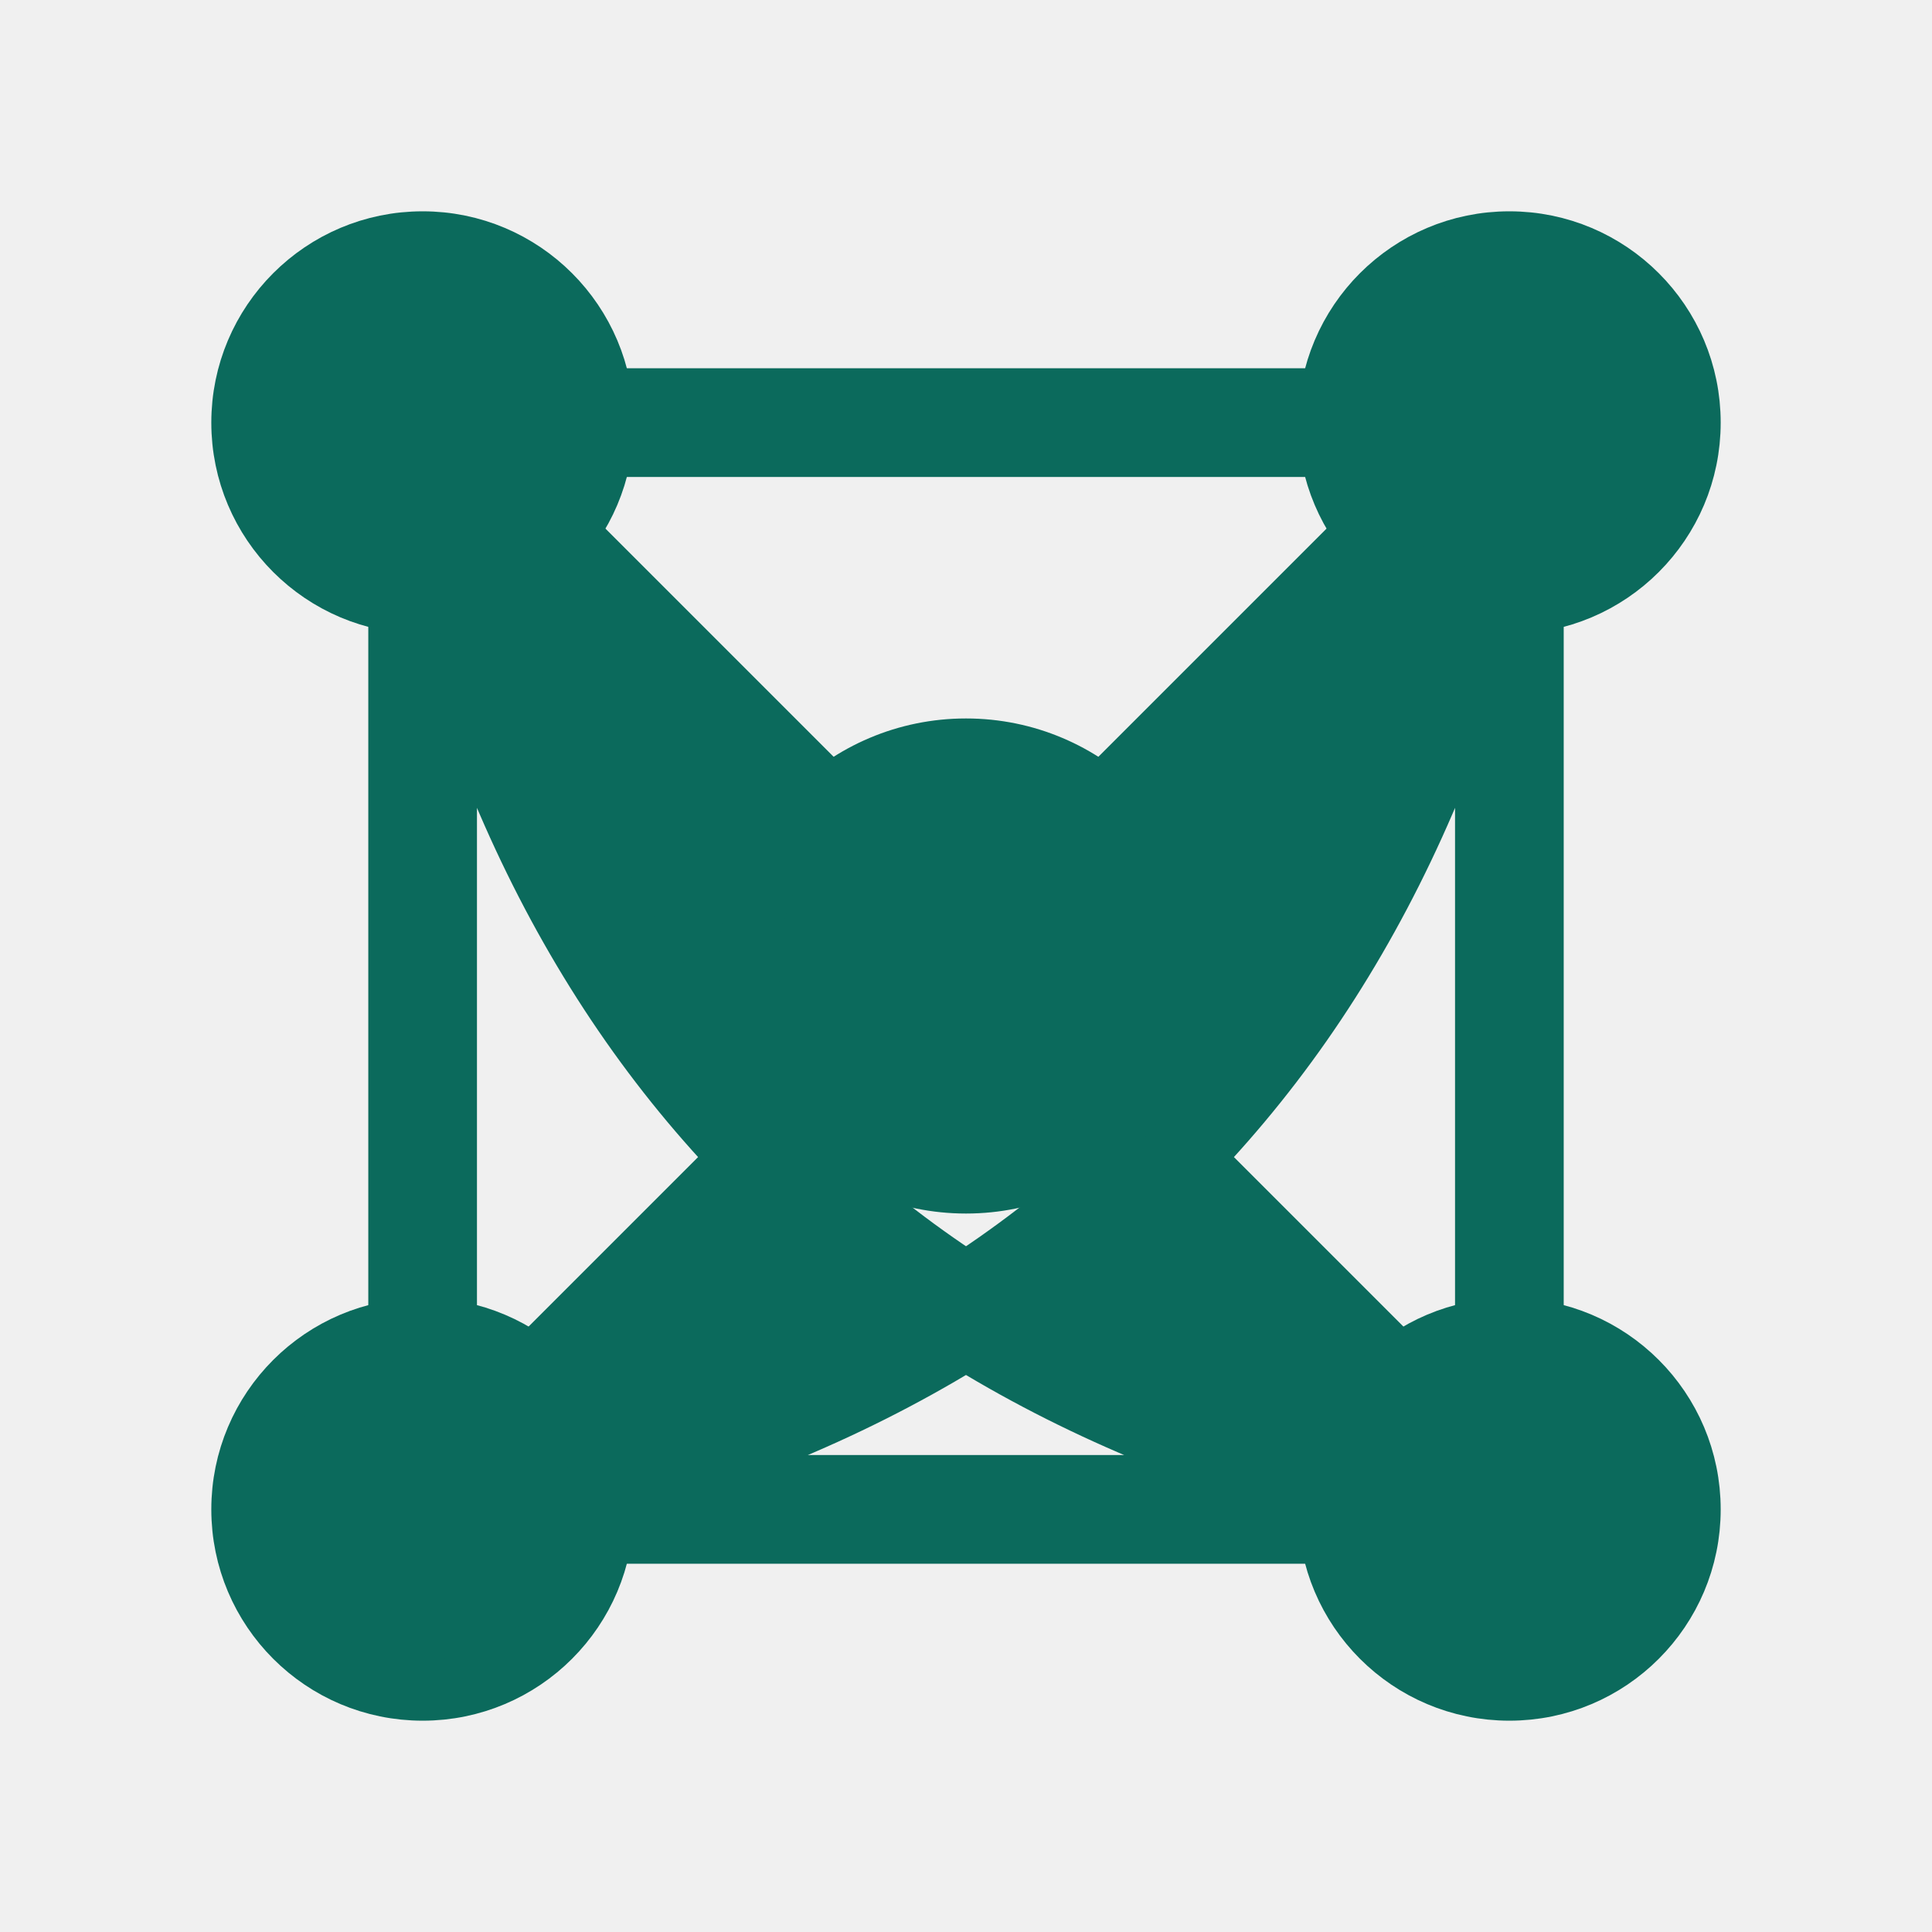
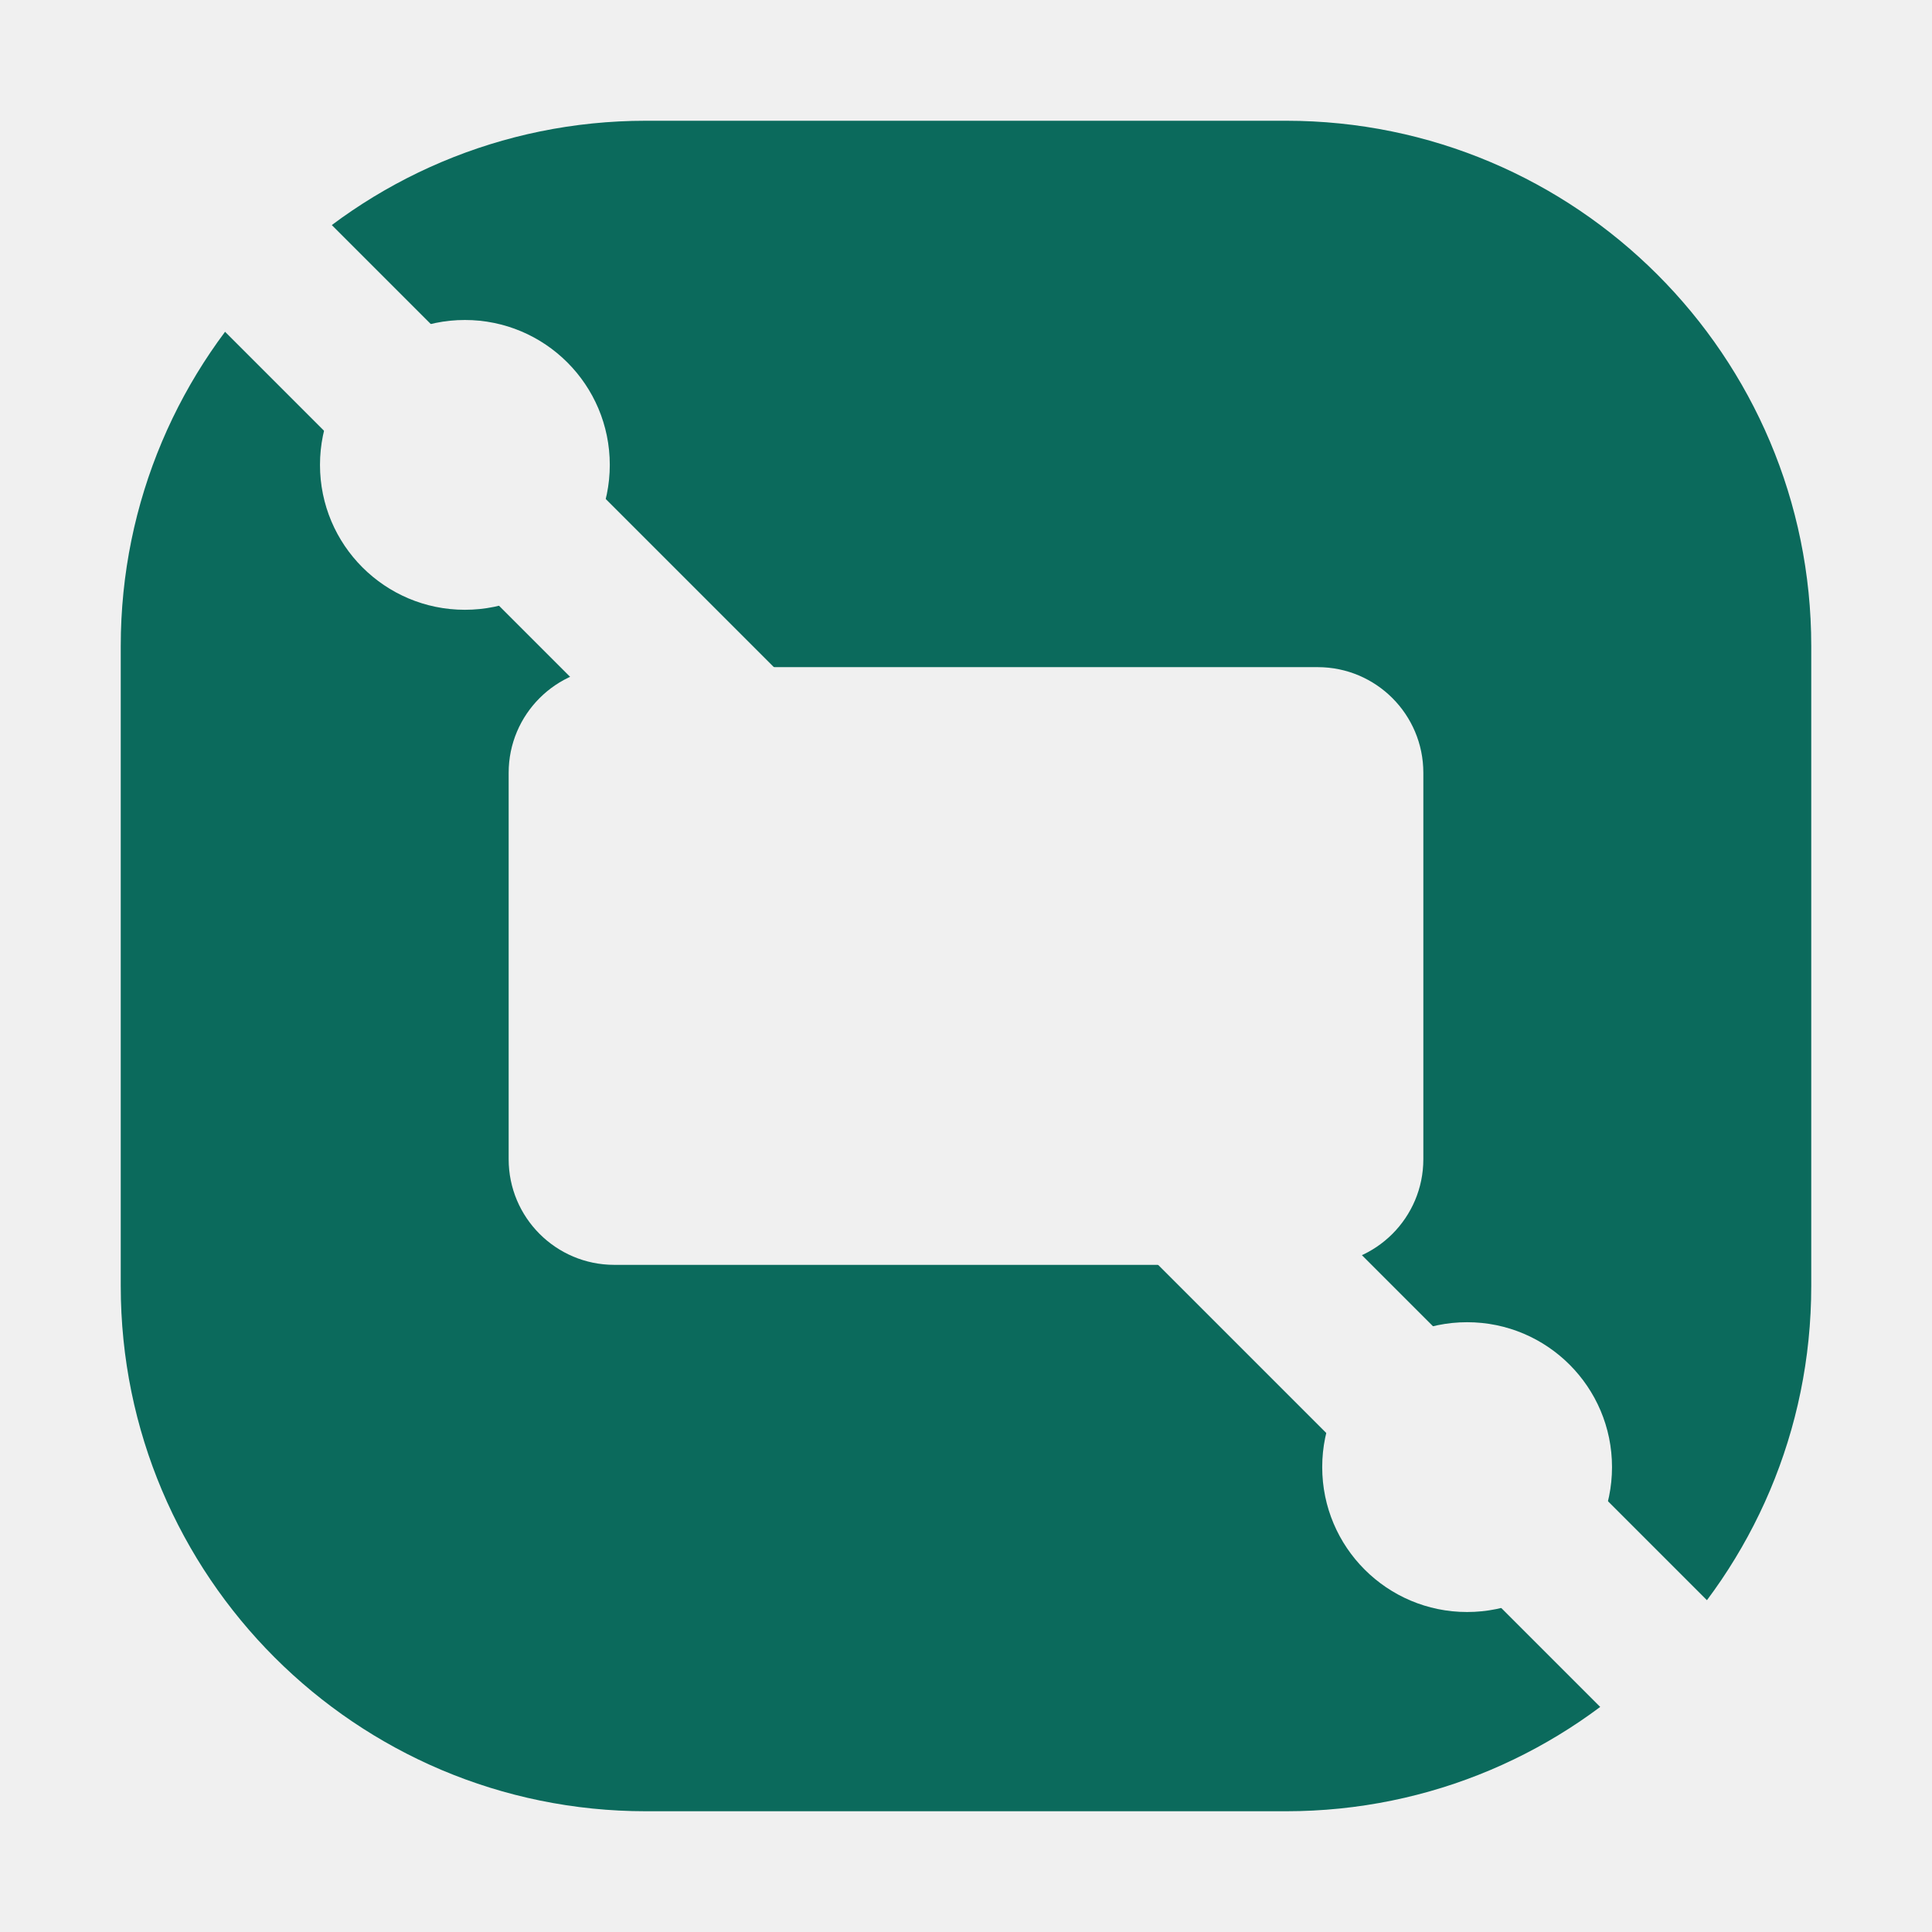
- <svg xmlns="http://www.w3.org/2000/svg" viewBox="0 0 32 32" role="img" aria-label="Openarity">
+ <svg xmlns="http://www.w3.org/2000/svg" viewBox="0 0 64 64" role="img" aria-label="openarity">
  <style>
-     .mark { fill: #0B6A5C; stroke: #0B6A5C; }
+     .mark { fill: #0B6A5C; }
    @media (prefers-color-scheme: dark) {
-       .mark { fill: #5FD3BC; stroke: #5FD3BC; }
+       .mark { fill: #5FD3BC; }
    }
  </style>
-   <path class="mark" d="M7 7H25M25 7V25M25 25H7M7 25V7M7 7L16 16M25 7L16 16M25 25L16 16M7 25L16 16M7 7Q9.64 22.36 25 25M25 7Q22.36 22.36 7 25" fill="none" stroke-width="1.8" stroke-linecap="round" />
-   <g class="mark" stroke="none">
-     <circle cx="7" cy="7" r="3.0" />
-     <circle cx="25" cy="7" r="3.0" />
-     <circle cx="25" cy="25" r="3.0" />
-     <circle cx="7" cy="25" r="3.0" />
-     <circle cx="16" cy="16" r="3.6" />
-   </g>
+   <mask id="oa-favicon-cut" maskUnits="userSpaceOnUse" x="0" y="0" width="64" height="64">
+     <rect x="4" y="4" width="56" height="56" rx="17.4" fill="#fff" />
+     <rect x="16.85" y="22.1" width="30.3" height="19.8" rx="3.5" fill="#000" />
+     <path d="M0 0L64 64" stroke="#000" stroke-width="5" />
+     <circle cx="15.4" cy="15.4" r="4.8" fill="#000" />
+     <circle cx="48.6" cy="48.6" r="4.8" fill="#000" />
+   </mask>
+   <rect class="mark" width="64" height="64" mask="url(#oa-favicon-cut)" />
</svg>
